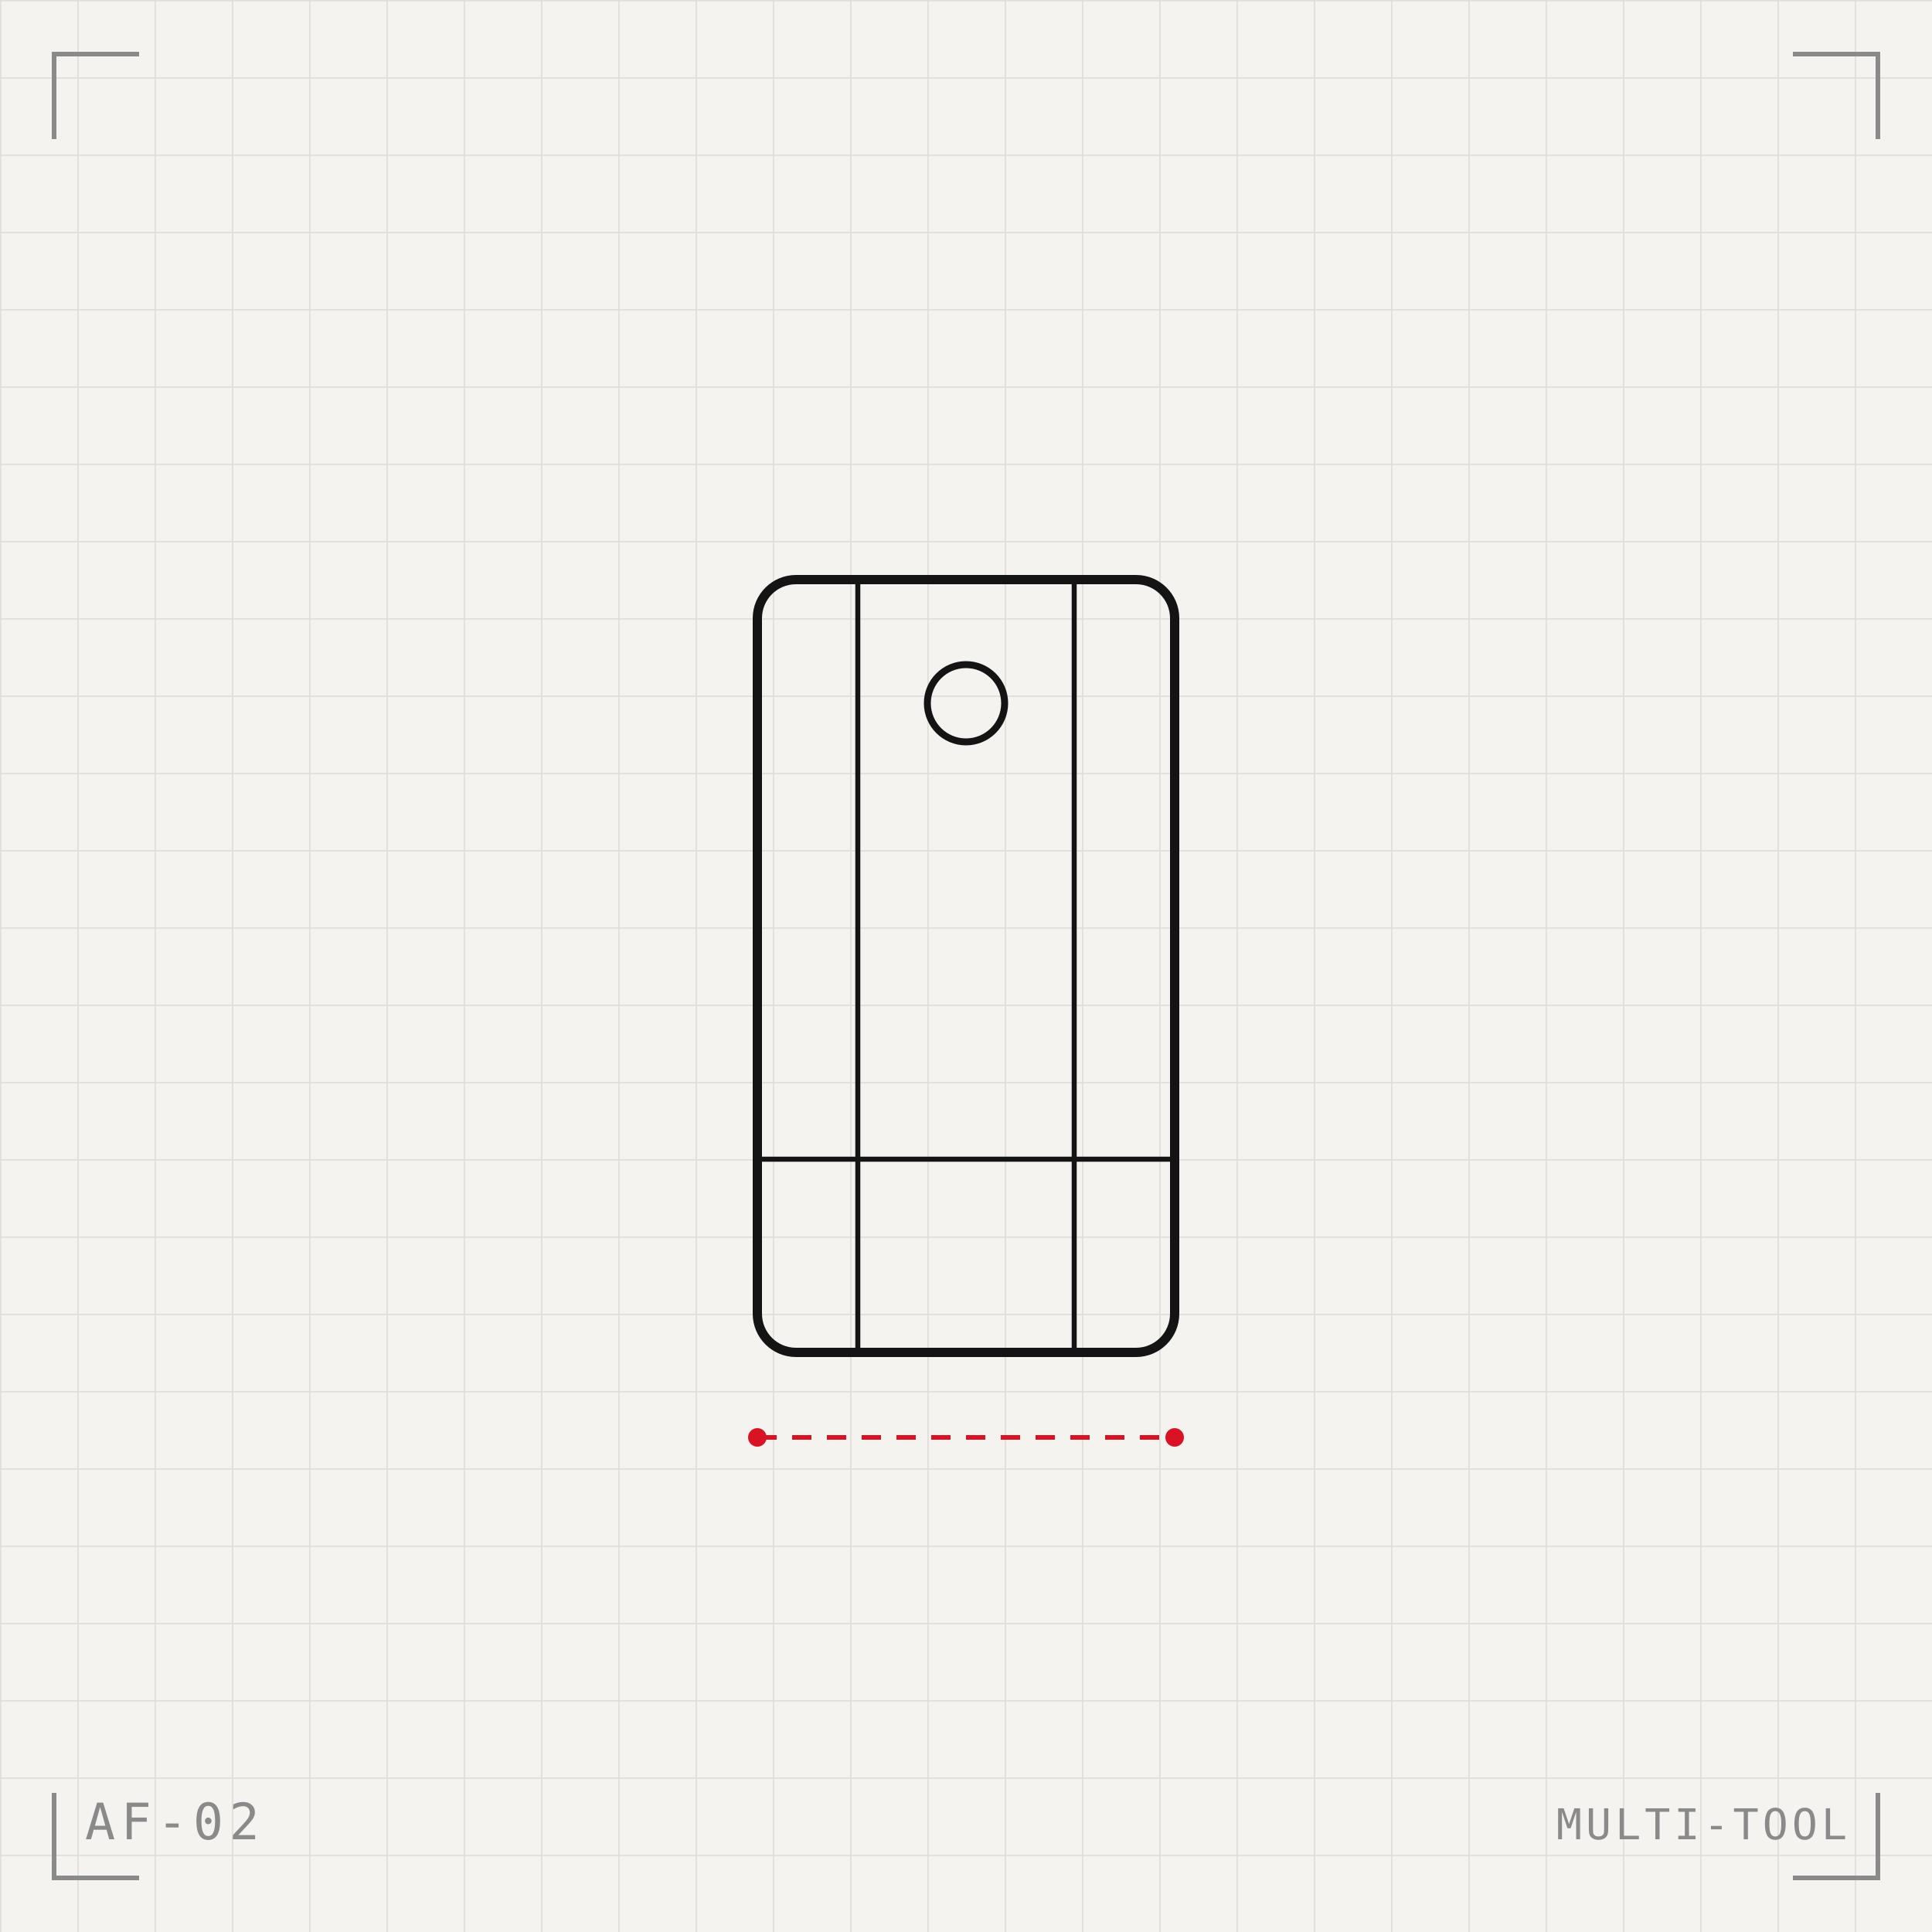
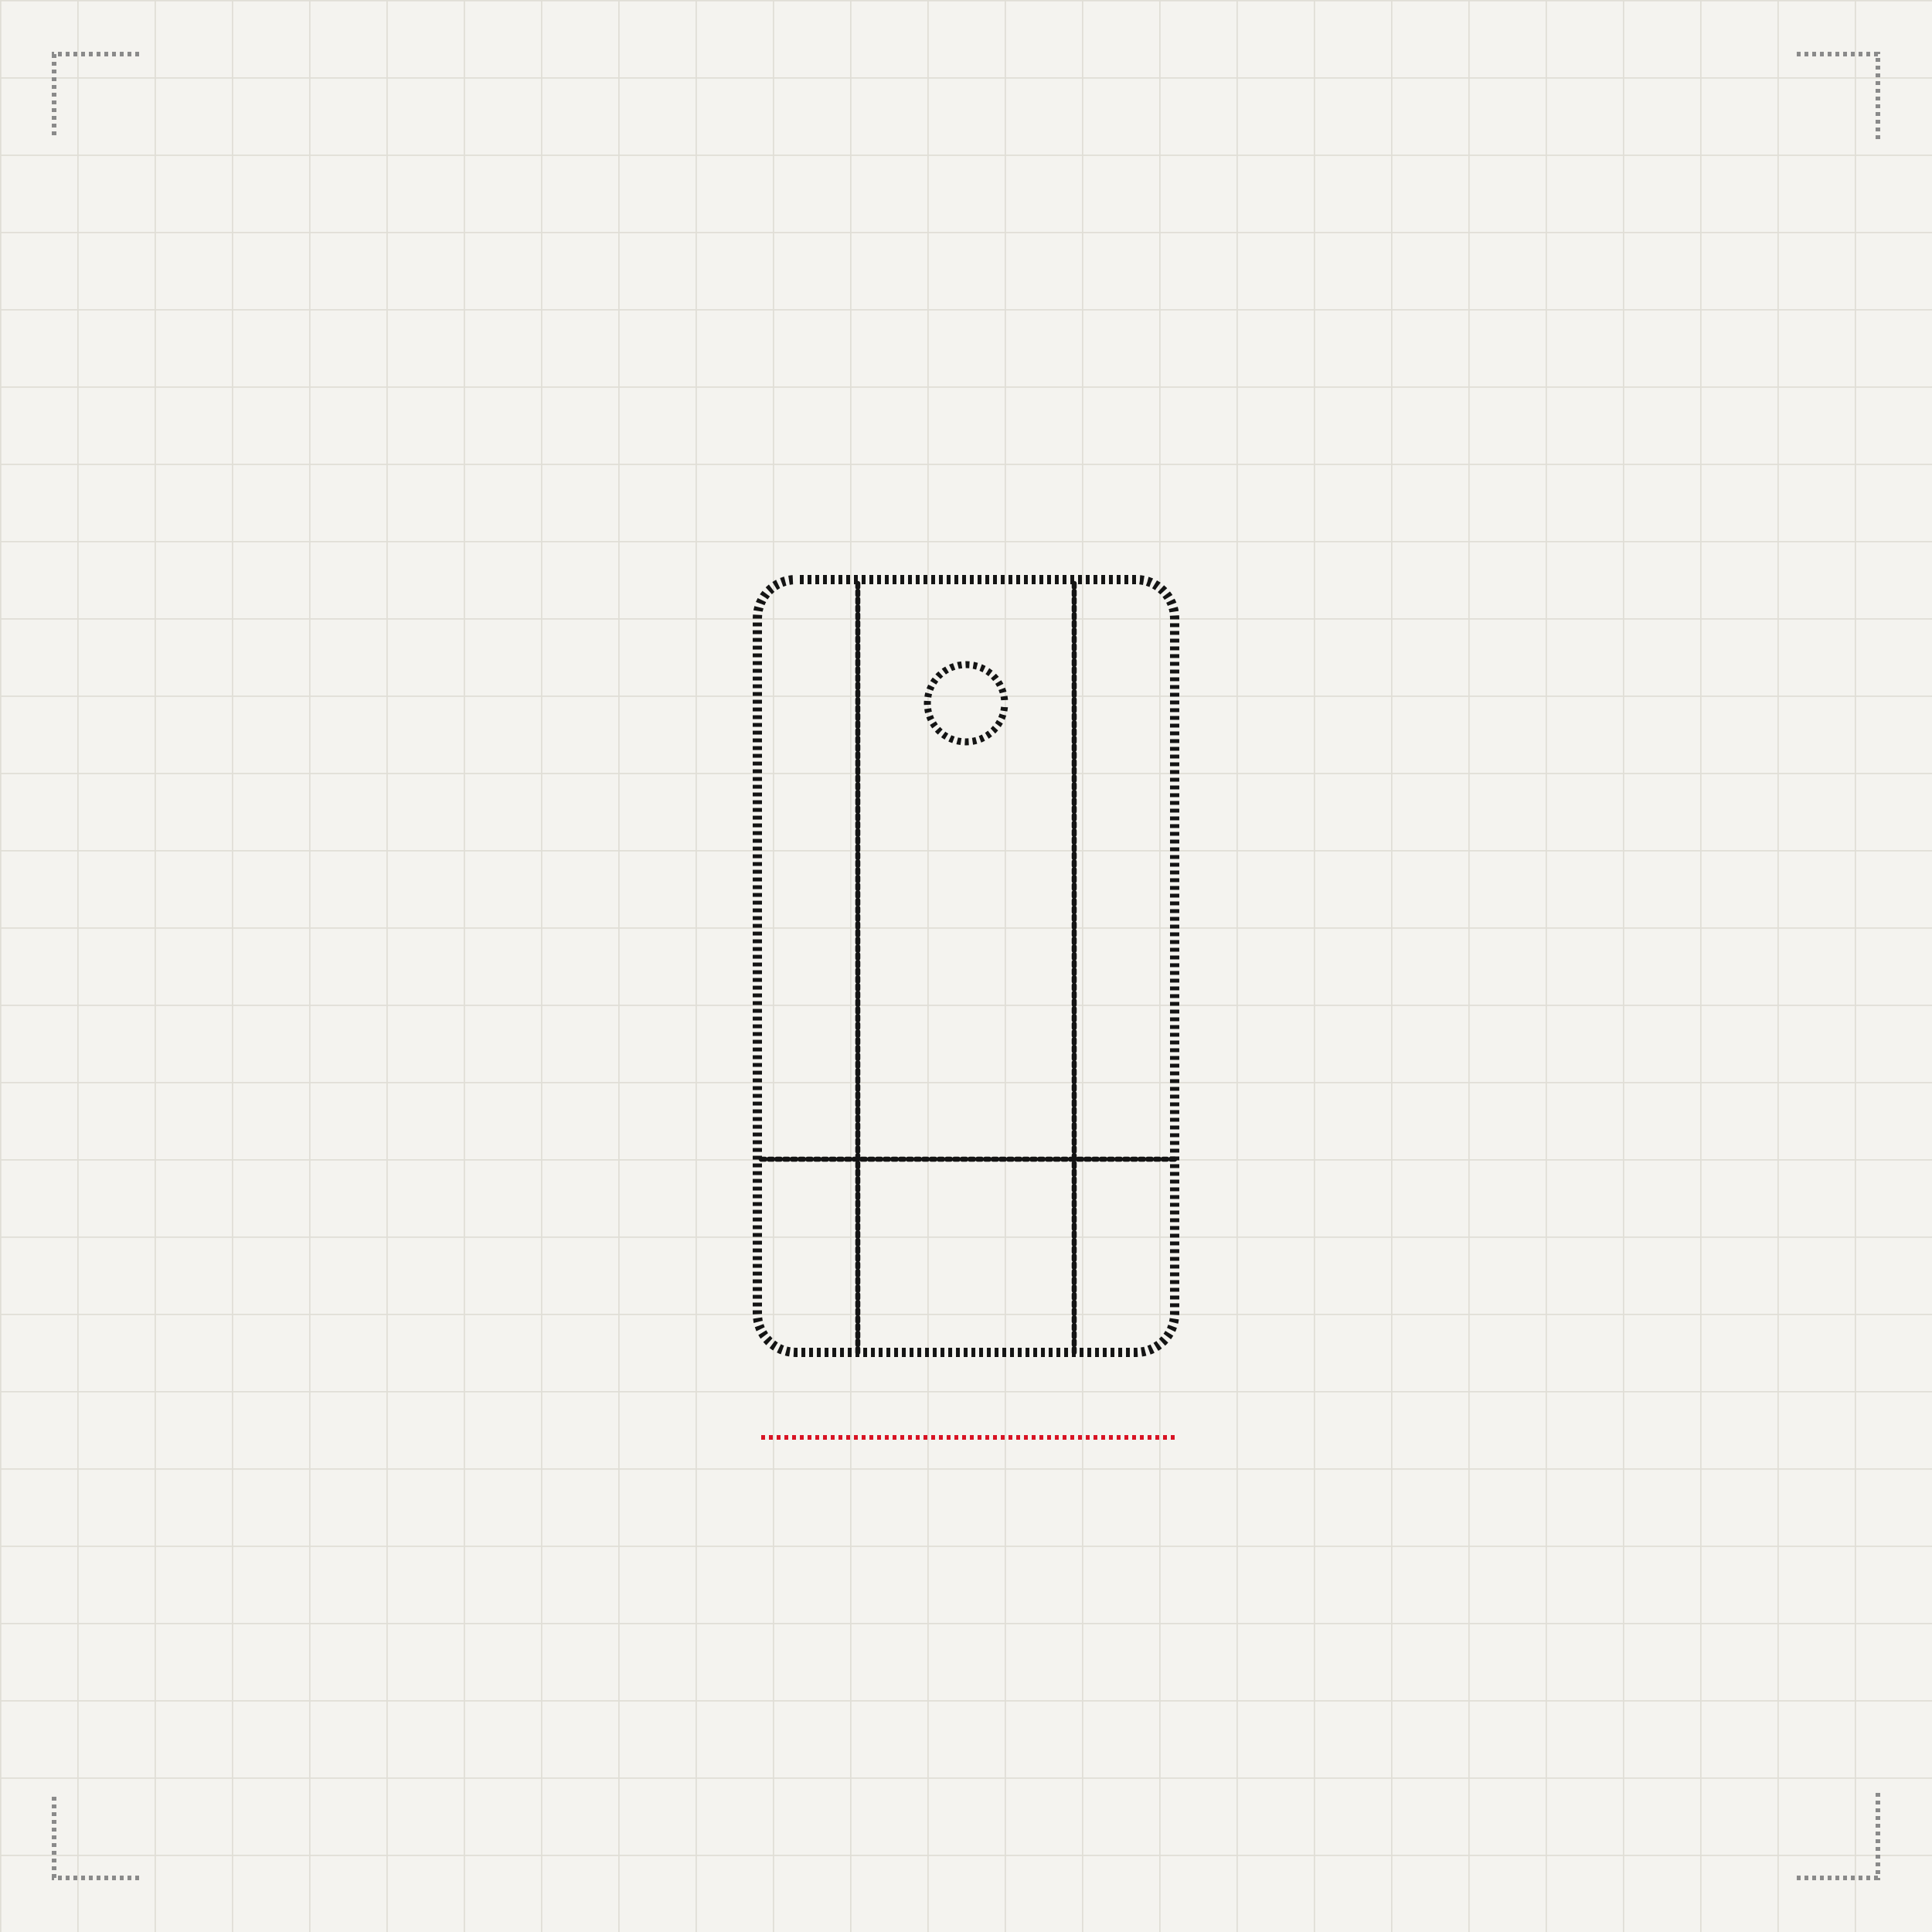
<svg xmlns="http://www.w3.org/2000/svg" viewBox="0 0 500 500" width="500" height="500">
+   <style>.ink{stroke-dasharray:1;stroke-dashoffset:1;animation:draw .85s cubic-bezier(.22,1,.36,1) forwards}.dot{opacity:0;animation:pop .35s ease forwards}.cap{opacity:0;animation:pop .5s ease forwards}@keyframes draw{to{stroke-dashoffset:0}}@keyframes pop{to{opacity:1}}@media(prefers-reduced-motion:reduce){.ink,.dot,.cap{animation:none;stroke-dashoffset:0;opacity:1}}</style>
  <defs>
    <pattern id="g" width="20" height="20" patternUnits="userSpaceOnUse">
      <path d="M 20 0 L 0 0 0 20" fill="none" stroke="#e0ded6" stroke-width=".7" />
    </pattern>
  </defs>
  <rect width="500" height="500" fill="#f4f3ef" />
  <rect width="500" height="500" fill="url(#g)" />
-   <path d="M14 36 V14 H36" fill="none" stroke="#8a8a8a" stroke-width="1.2" />
-   <path d="M464 14 H486 V36" fill="none" stroke="#8a8a8a" stroke-width="1.2" />
-   <path d="M14 464 V486 H36" fill="none" stroke="#8a8a8a" stroke-width="1.2" />
-   <path d="M464 486 H486 V464" fill="none" stroke="#8a8a8a" stroke-width="1.2" />
-   <rect x="196" y="150" width="108" height="200" rx="10" fill="none" stroke="#141414" stroke-width="2.4" />
-   <path d="M222 150 v200 M278 150 v200" fill="none" stroke="#141414" stroke-width="1.3" stroke-linejoin="round" stroke-linecap="round" />
-   <circle cx="250" cy="182" r="10" fill="none" stroke="#141414" stroke-width="1.8" />
-   <path d="M196 300 h108" fill="none" stroke="#141414" stroke-width="1.3" stroke-linejoin="round" stroke-linecap="round" />
-   <path d="M196 372 L304 372" stroke="#d81324" stroke-width="1.2" stroke-dasharray="5 4" />
-   <circle cx="196" cy="372" r="2.4" fill="#d81324" stroke="none" stroke-width="0" />
-   <circle cx="304" cy="372" r="2.4" fill="#d81324" stroke="none" stroke-width="0" />
-   <text x="22" y="476" font-family="monospace" font-size="13" fill="#8a8a8a" letter-spacing="1.5">AF-02</text>
-   <text x="478" y="476" font-family="monospace" font-size="11" fill="#8a8a8a" letter-spacing="1" text-anchor="end">MULTI-TOOL</text>
+   <path d="M14 36 V14 H36" fill="none" stroke="#8a8a8a" stroke-width="1.2" pathLength="1" class="ink" style="animation-delay:90ms" />
+   <path d="M464 14 H486 V36" fill="none" stroke="#8a8a8a" stroke-width="1.2" pathLength="1" class="ink" style="animation-delay:145ms" />
+   <path d="M14 464 V486 H36" fill="none" stroke="#8a8a8a" stroke-width="1.2" pathLength="1" class="ink" style="animation-delay:200ms" />
+   <path d="M464 486 H486 V464" fill="none" stroke="#8a8a8a" stroke-width="1.2" pathLength="1" class="ink" style="animation-delay:255ms" />
+   <rect x="196" y="150" width="108" height="200" rx="10" fill="none" stroke="#141414" stroke-width="2.4" pathLength="1" class="ink" style="animation-delay:310ms" />
+   <path d="M222 150 v200 M278 150 v200" fill="none" stroke="#141414" stroke-width="1.3" stroke-linejoin="round" stroke-linecap="round" pathLength="1" class="ink" style="animation-delay:365ms" />
+   <circle cx="250" cy="182" r="10" fill="none" stroke="#141414" stroke-width="1.8" pathLength="1" class="ink" style="animation-delay:420ms" />
+   <path d="M196 300 h108" fill="none" stroke="#141414" stroke-width="1.3" stroke-linejoin="round" stroke-linecap="round" pathLength="1" class="ink" style="animation-delay:475ms" />
+   <path d="M196 372 L304 372" stroke="#d81324" stroke-width="1.2" stroke-dasharray="5 4" pathLength="1" class="ink" style="animation-delay:530ms" />
+   <circle cx="196" cy="372" r="2.4" fill="#d81324" stroke="none" stroke-width="0" class="dot" style="animation-delay:585ms" />
+   <circle cx="304" cy="372" r="2.4" fill="#d81324" stroke="none" stroke-width="0" class="dot" style="animation-delay:640ms" />
+   <text class="cap" style="animation-delay:1050ms" x="22" y="476" font-family="monospace" font-size="13" fill="#8a8a8a" letter-spacing="1.5">AF-02</text>
+   <text class="cap" style="animation-delay:1150ms" x="478" y="476" font-family="monospace" font-size="11" fill="#8a8a8a" letter-spacing="1" text-anchor="end">MULTI-TOOL</text>
</svg>
